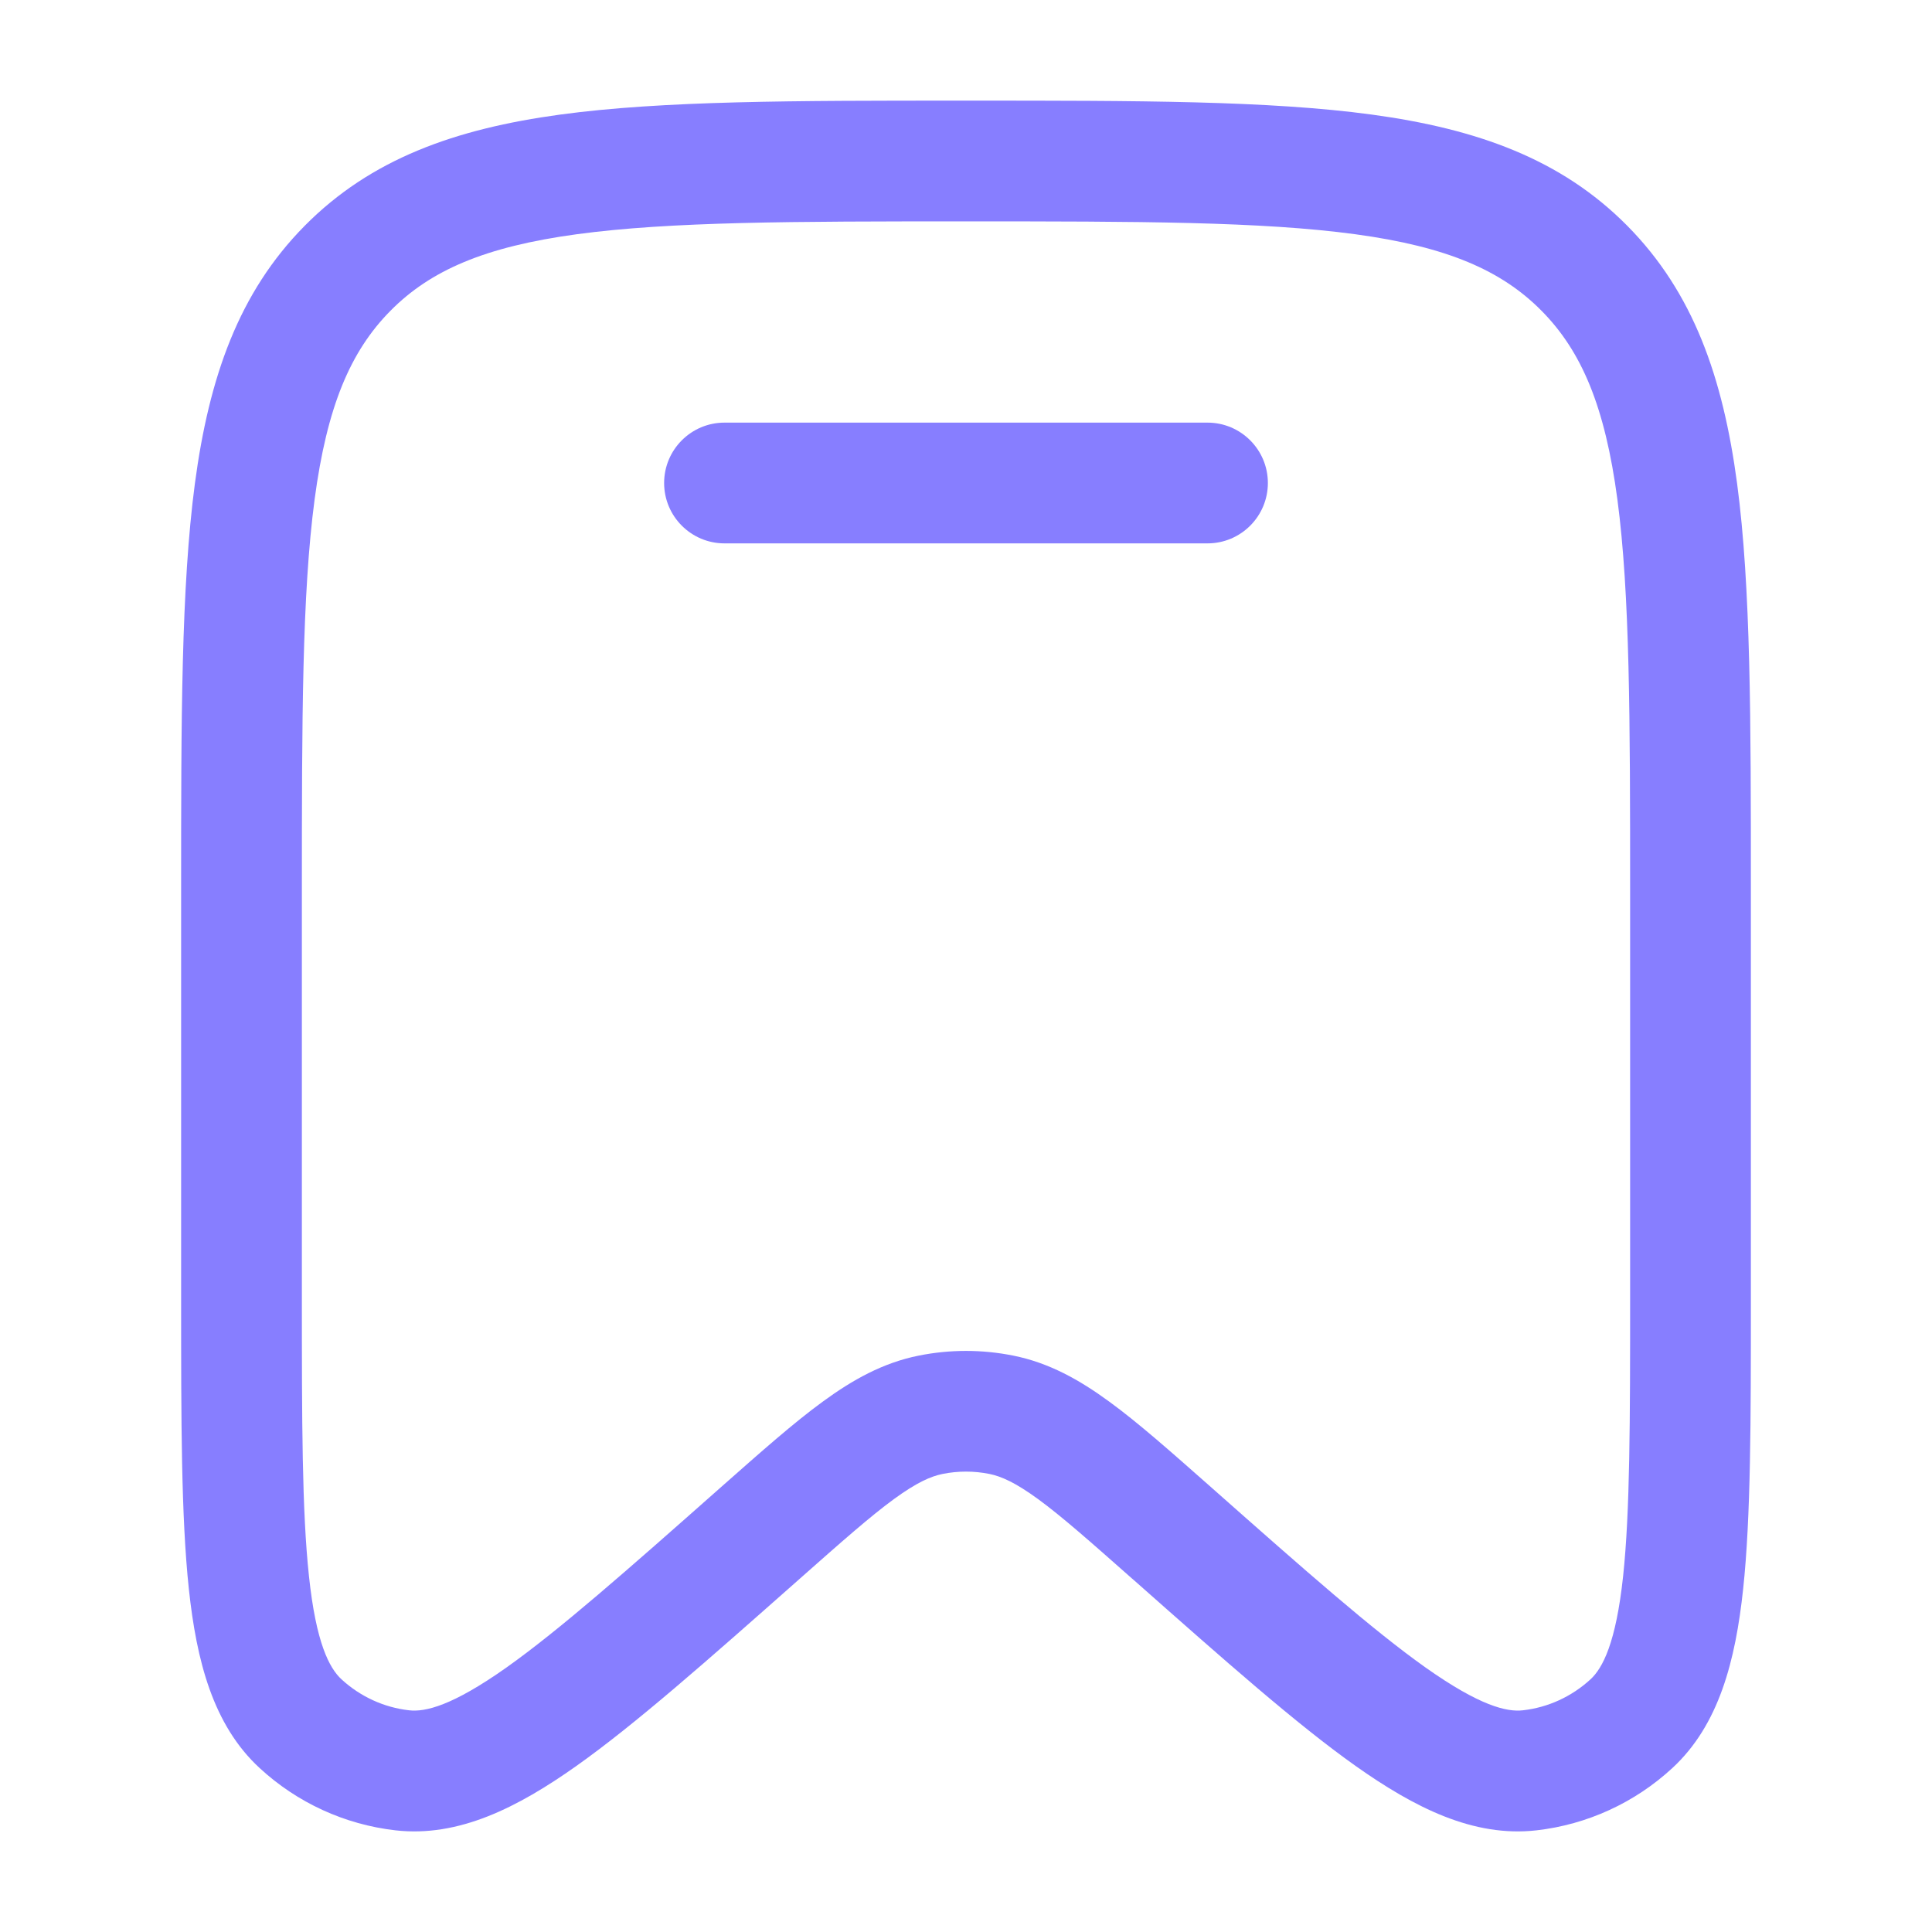
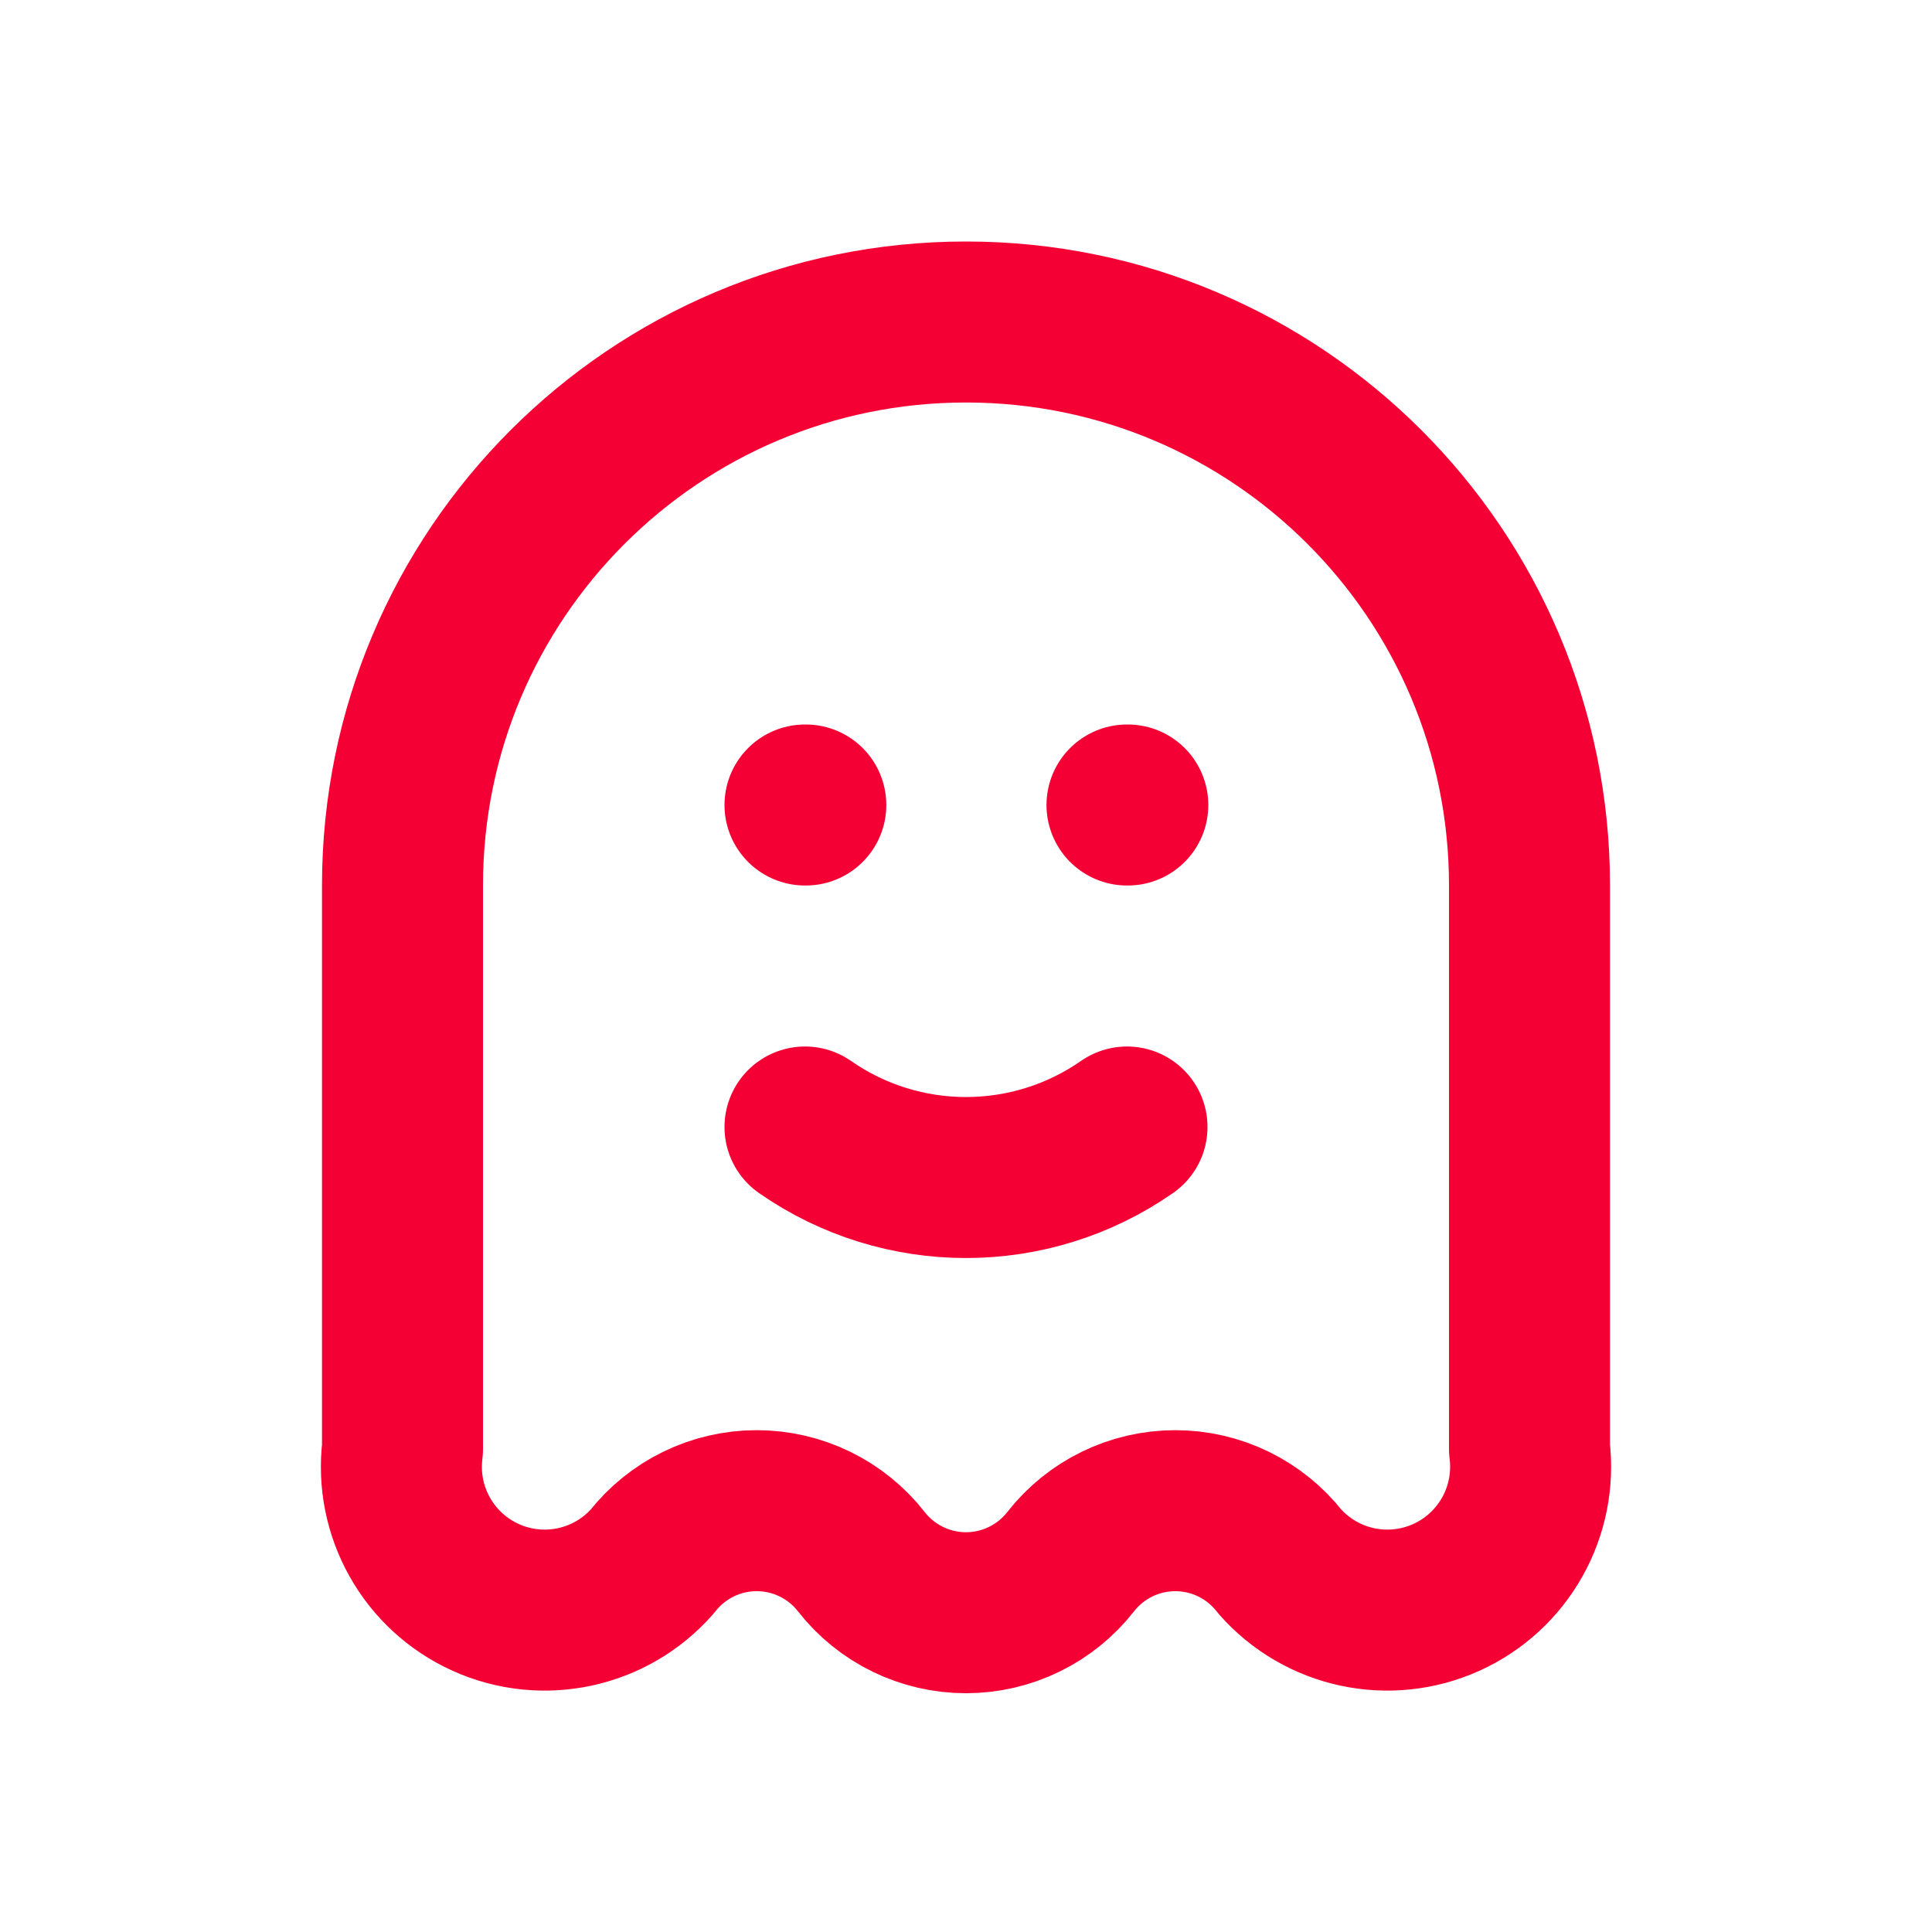
- <svg xmlns="http://www.w3.org/2000/svg" width="24" height="24" viewBox="0 0 24 24" fill="none">
-   <path d="M9 5.25C8.586 5.25 8.25 5.586 8.25 6C8.25 6.414 8.586 6.75 9 6.75H15C15.414 6.75 15.75 6.414 15.75 6C15.75 5.586 15.414 5.25 15 5.25H9Z" fill="#877EFF" />
-   <path fill-rule="evenodd" clip-rule="evenodd" d="M11.943 1.25C9.87 1.25 8.237 1.25 6.961 1.423C5.651 1.601 4.606 1.975 3.785 2.805C2.965 3.634 2.597 4.687 2.421 6.007C2.25 7.296 2.25 8.945 2.25 11.041V16.139C2.25 17.647 2.25 18.84 2.346 19.739C2.441 20.627 2.644 21.428 3.226 21.964C3.692 22.394 4.282 22.665 4.912 22.737C5.699 22.827 6.434 22.451 7.159 21.938C7.892 21.419 8.781 20.632 9.903 19.64L9.939 19.608C10.459 19.148 10.811 18.837 11.105 18.622C11.389 18.415 11.562 18.34 11.708 18.31C11.901 18.271 12.099 18.271 12.292 18.31C12.438 18.34 12.611 18.415 12.895 18.622C13.189 18.837 13.541 19.148 14.061 19.608L14.098 19.64C15.219 20.632 16.108 21.419 16.841 21.938C17.566 22.451 18.301 22.827 19.088 22.737C19.718 22.665 20.308 22.394 20.774 21.964C21.355 21.428 21.559 20.627 21.654 19.739C21.75 18.84 21.75 17.647 21.75 16.139V11.041C21.75 8.945 21.75 7.295 21.579 6.007C21.403 4.687 21.035 3.634 20.215 2.805C19.394 1.975 18.349 1.601 17.039 1.423C15.763 1.25 14.13 1.25 12.057 1.25H11.943ZM4.851 3.86C5.348 3.358 6.023 3.065 7.163 2.91C8.326 2.752 9.857 2.75 12 2.75C14.143 2.75 15.674 2.752 16.837 2.91C17.977 3.065 18.652 3.358 19.149 3.86C19.647 4.363 19.938 5.048 20.092 6.205C20.248 7.383 20.25 8.932 20.25 11.098V16.091C20.25 17.657 20.249 18.77 20.163 19.579C20.074 20.409 19.91 20.72 19.758 20.861C19.524 21.076 19.23 21.211 18.918 21.246C18.718 21.269 18.384 21.192 17.708 20.714C17.05 20.247 16.221 19.516 15.055 18.484L15.029 18.461C14.541 18.03 14.137 17.672 13.78 17.412C13.407 17.139 13.031 16.929 12.588 16.84C12.2 16.762 11.8 16.762 11.412 16.84C10.969 16.929 10.593 17.139 10.22 17.412C9.863 17.672 9.459 18.03 8.971 18.461L8.945 18.484C7.779 19.516 6.95 20.247 6.292 20.714C5.616 21.192 5.282 21.269 5.082 21.246C4.77 21.211 4.476 21.076 4.242 20.861C4.09 20.72 3.926 20.409 3.838 19.579C3.751 18.77 3.75 17.657 3.75 16.091V11.098C3.75 8.932 3.752 7.383 3.908 6.205C4.062 5.048 4.353 4.363 4.851 3.86Z" fill="#877EFF" />
+ <svg xmlns="http://www.w3.org/2000/svg" width="24" height="24" viewBox="0 0 24 24" fill="none" stroke="#f50035" stroke-width="2" stroke-linecap="round" stroke-linejoin="round" class="icon icon-tabler icons-tabler-outline icon-tabler-ghost">
+   <path stroke="none" d="M0 0h24v24H0z" fill="none" />
+   <path d="M5 11a7 7 0 0 1 14 0v7a1.78 1.78 0 0 1 -3.1 1.4a1.65 1.65 0 0 0 -2.6 0a1.65 1.65 0 0 1 -2.6 0a1.65 1.65 0 0 0 -2.6 0a1.78 1.78 0 0 1 -3.1 -1.4v-7" />
+   <path d="M10 10l.01 0" />
+   <path d="M14 10l.01 0" />
+   <path d="M10 14a3.5 3.5 0 0 0 4 0" />
</svg>
